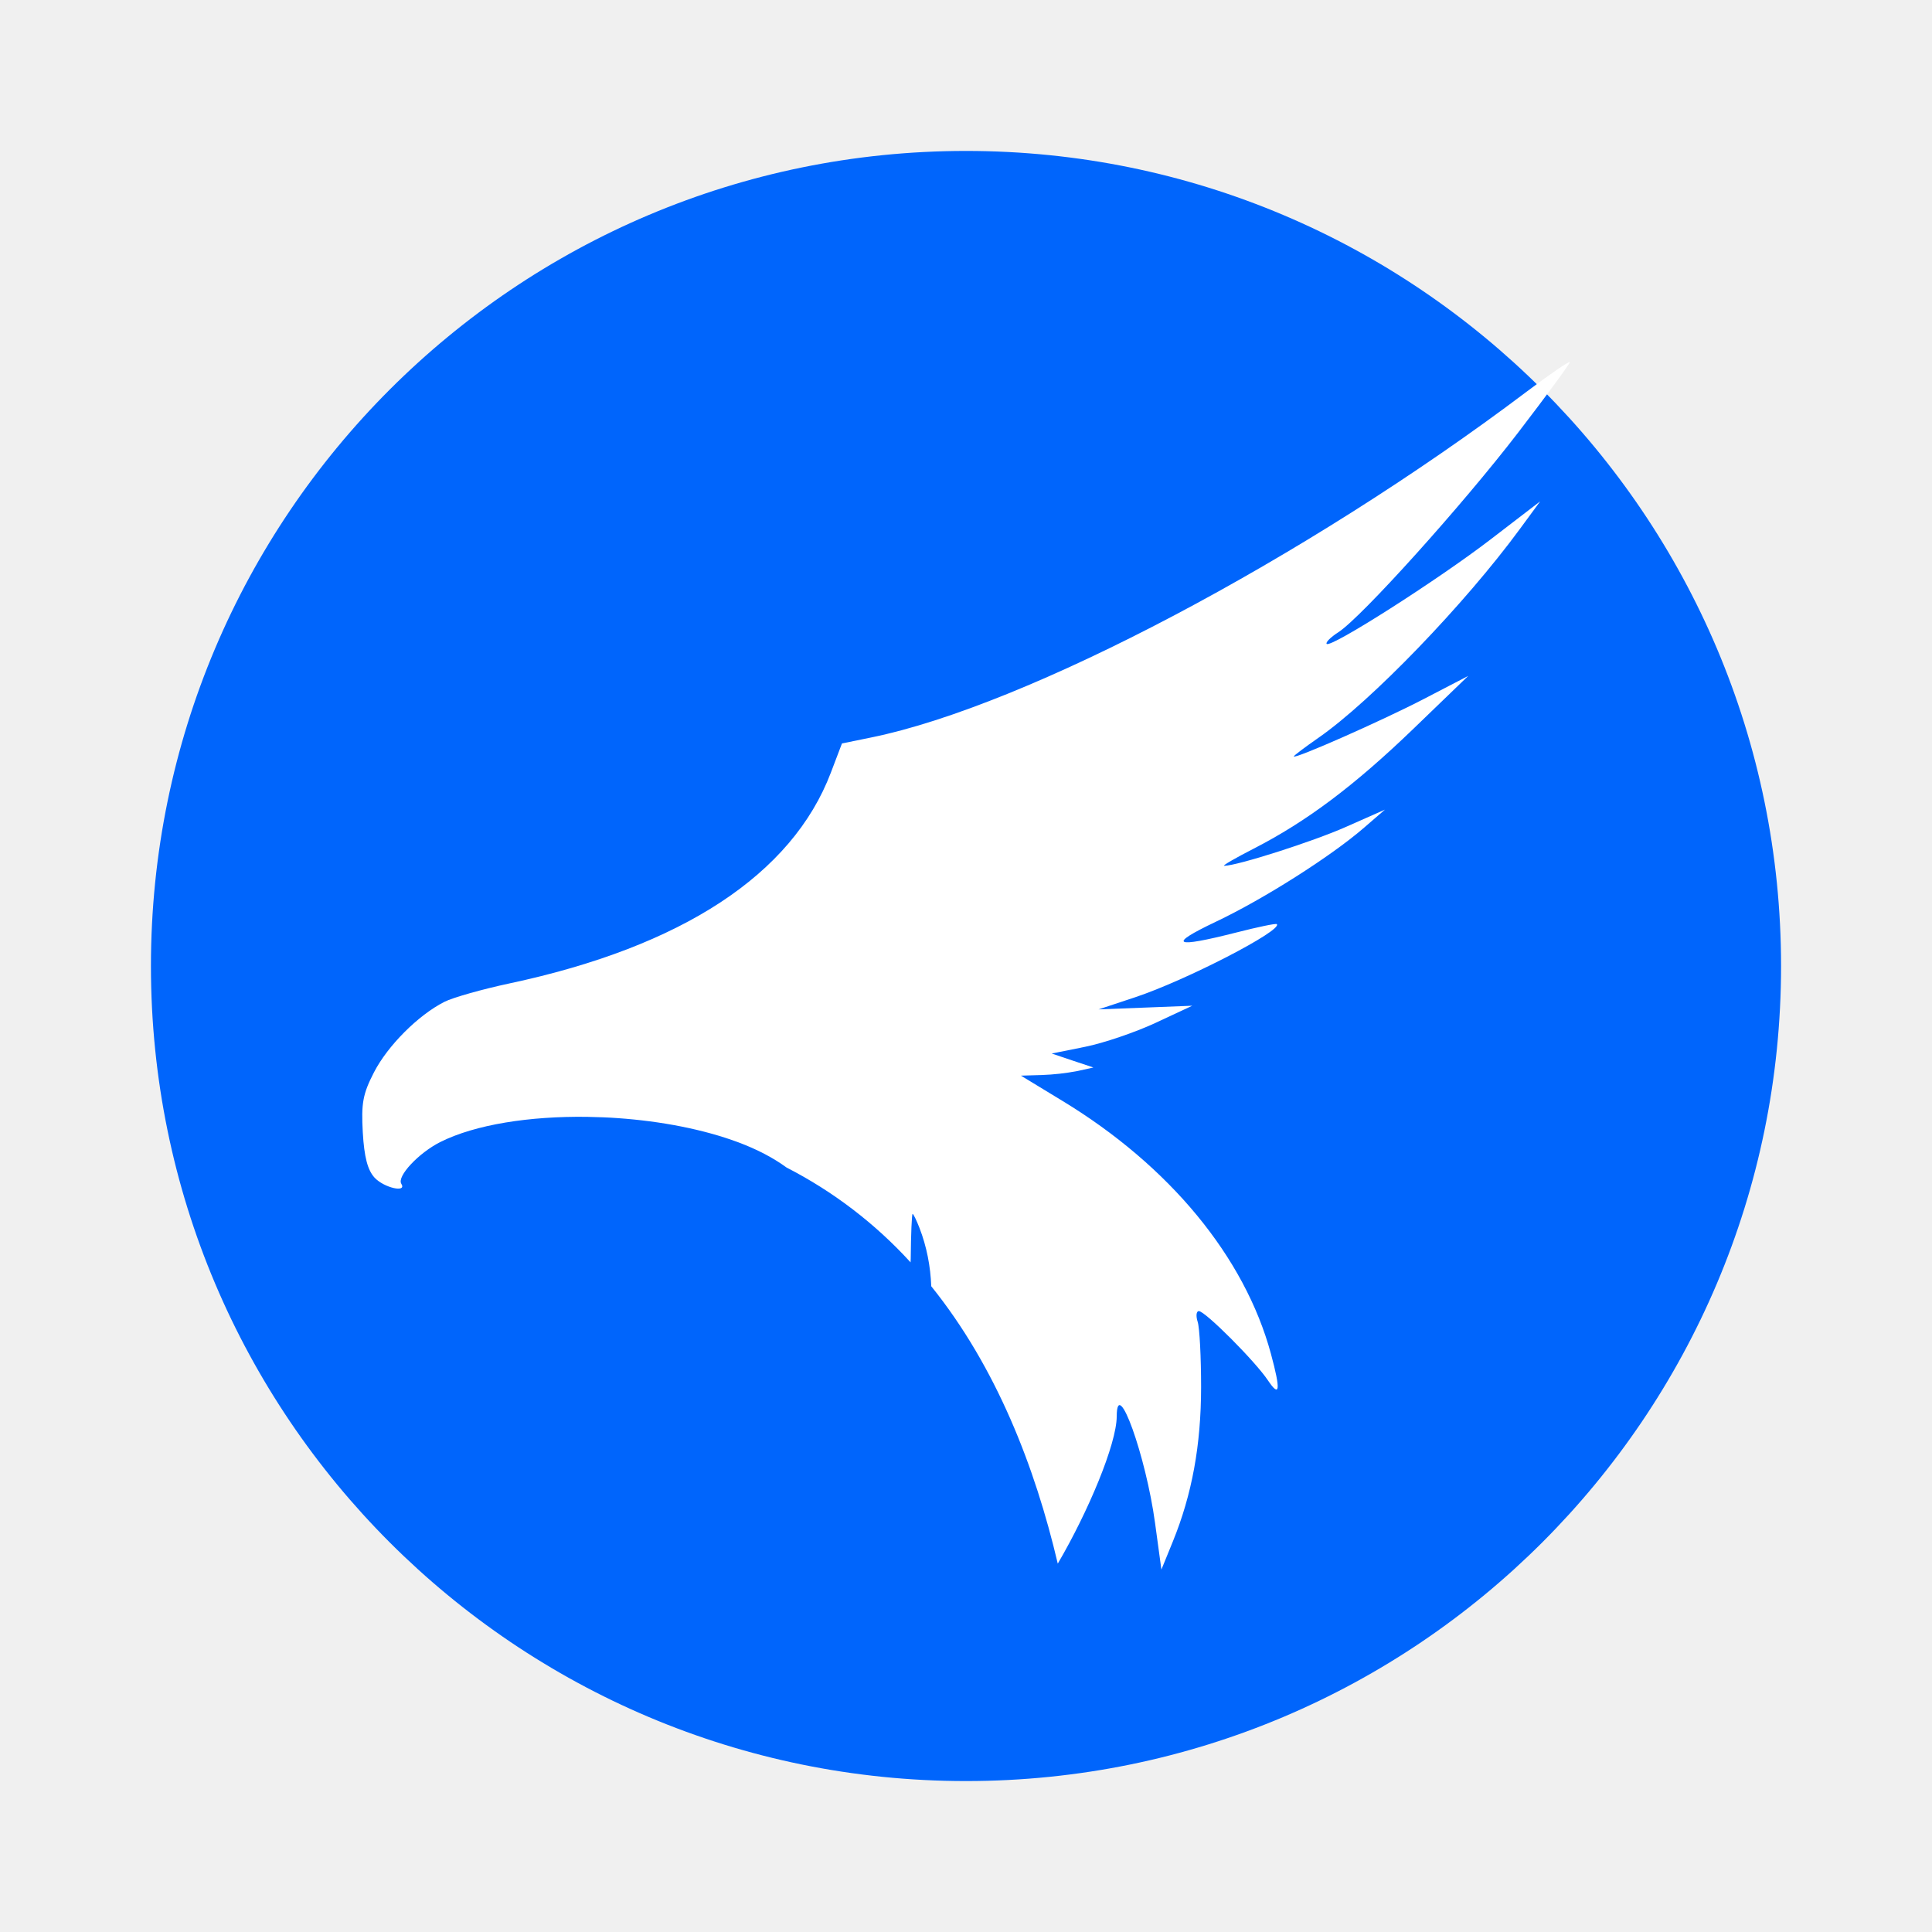
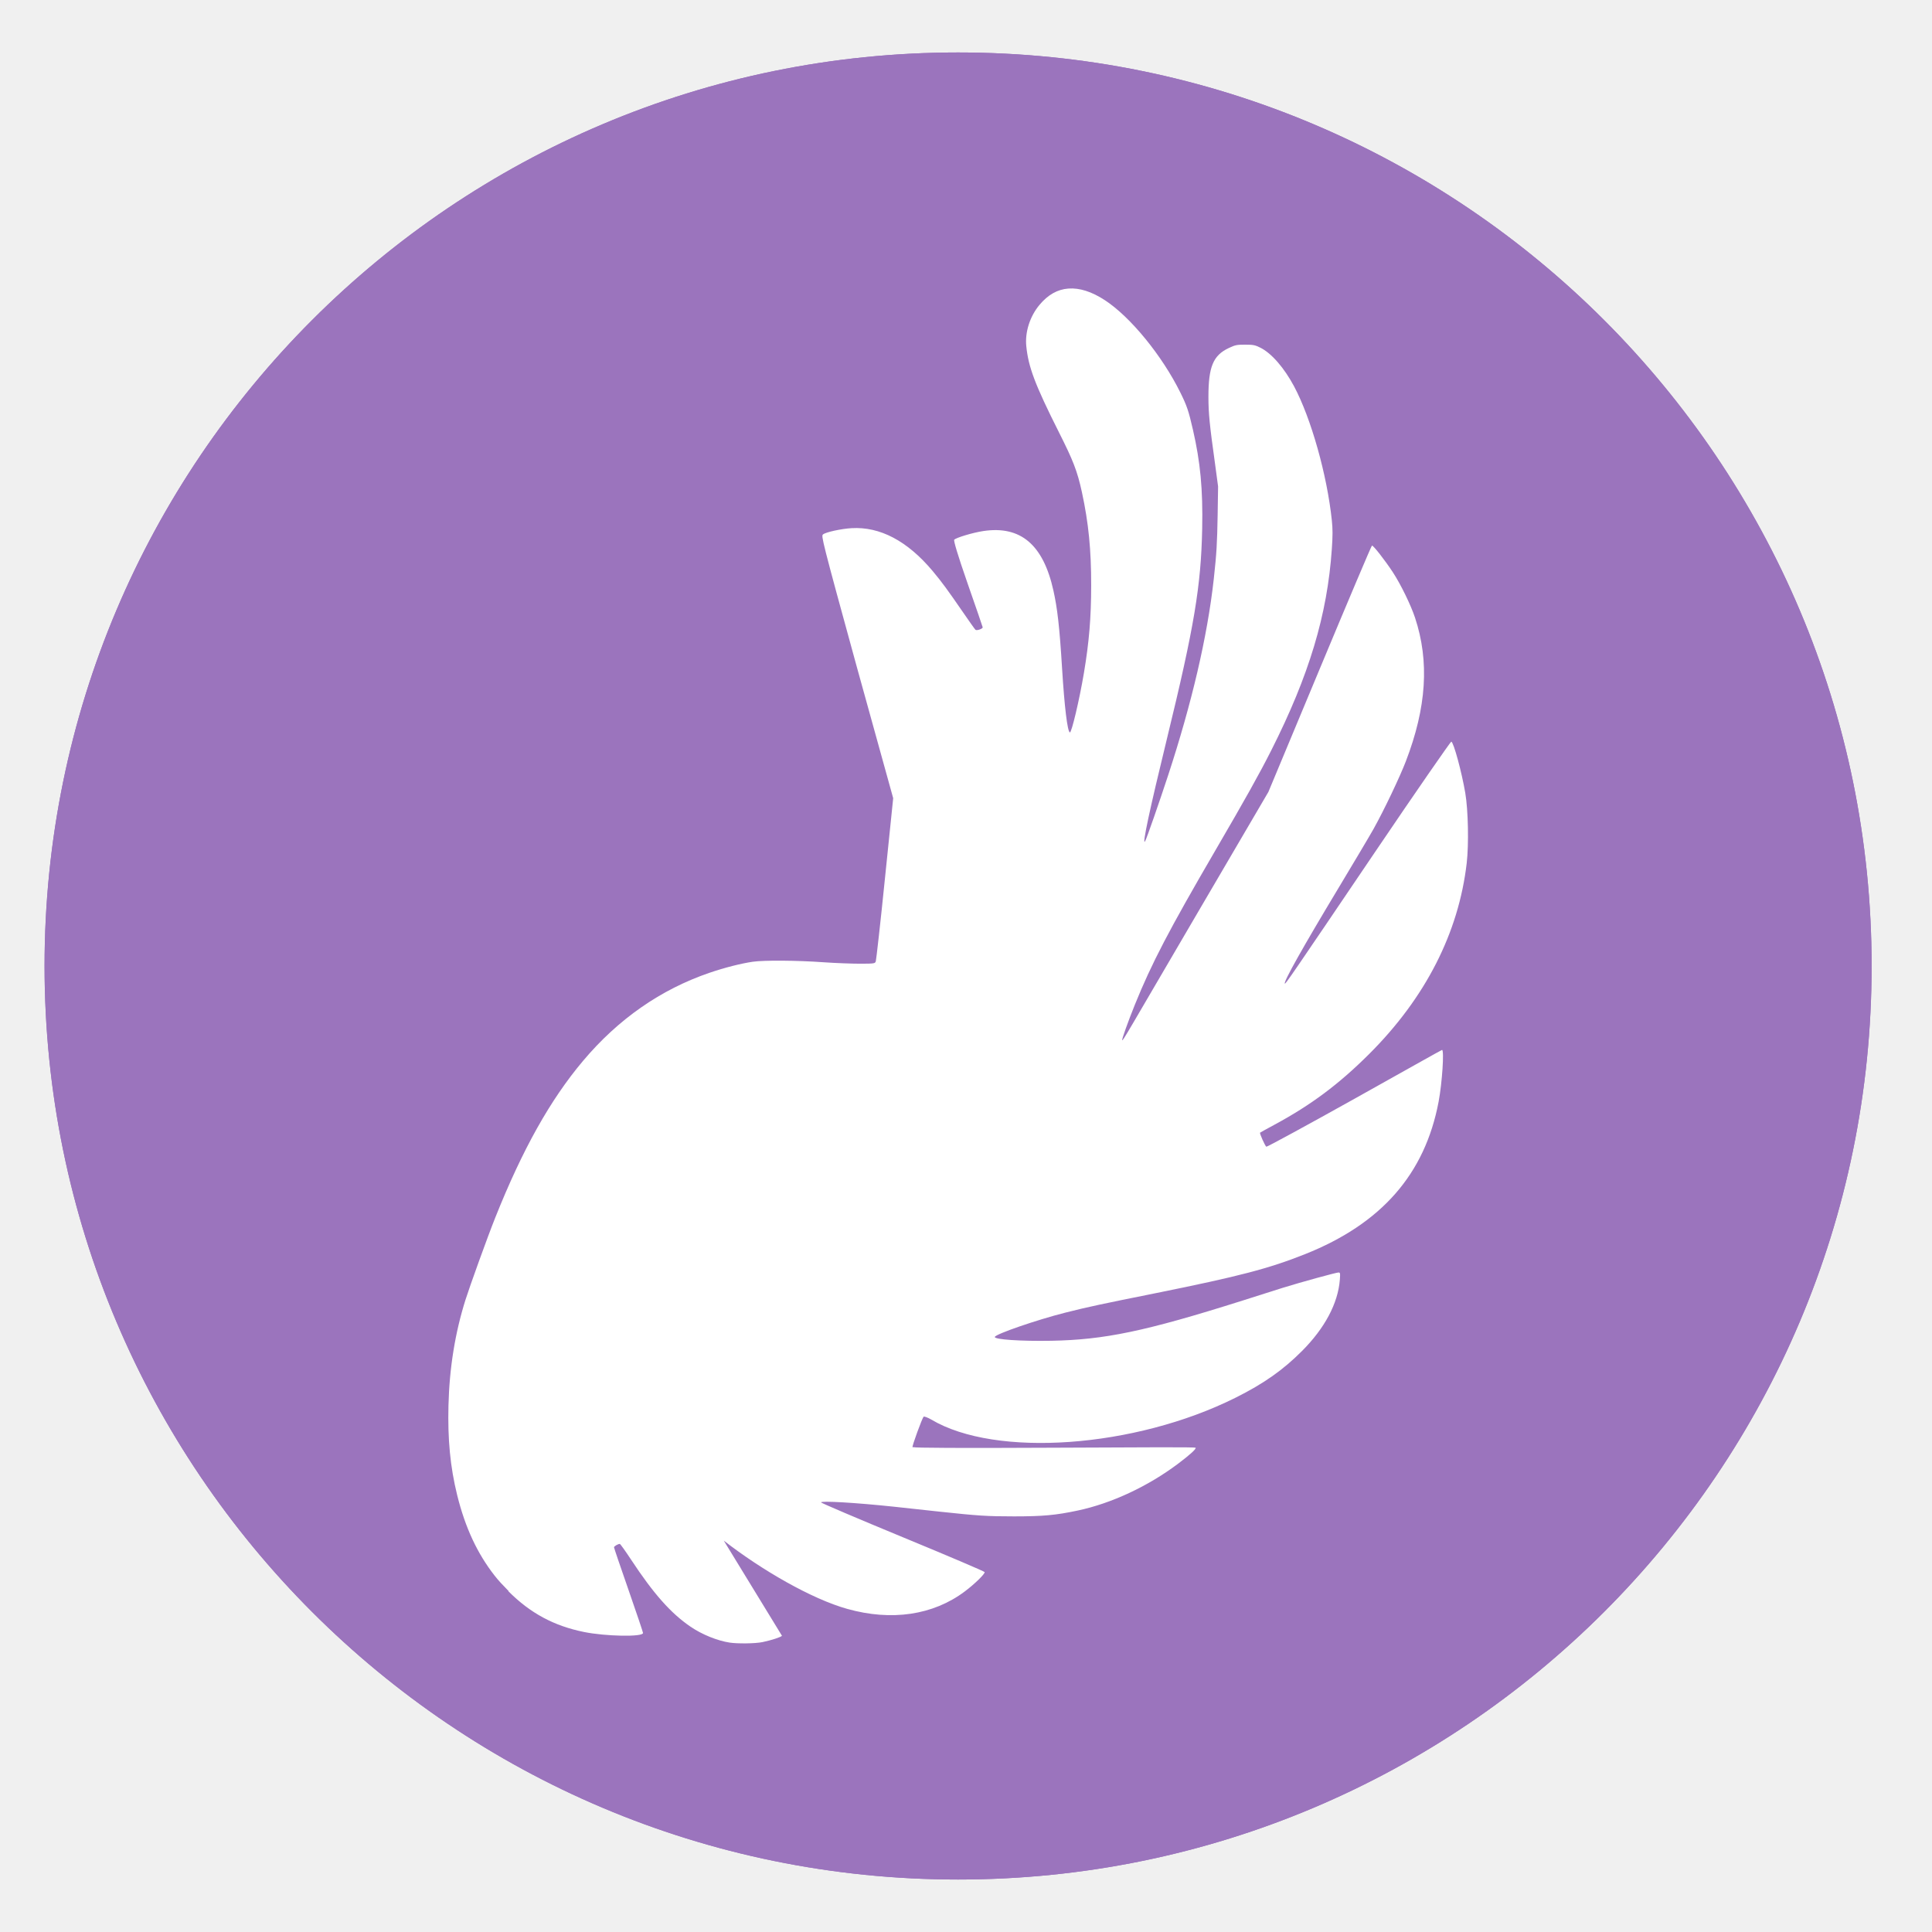
- <svg xmlns="http://www.w3.org/2000/svg" width="64" height="64">
-   <circle cx="32" cy="32" r="27" fill="#0065fc" fill-rule="evenodd" style="paint-order:fill markers stroke" />
-   <path d="M52 12c0-.056-.64.381-1.423.971-7.361 5.552-16.562 10.407-21.714 11.458l-.972.199-.368.967c-1.283 3.373-4.93 5.765-10.65 6.983-.903.193-1.872.467-2.153.61-.868.441-1.876 1.45-2.332 2.335-.368.715-.425 1.023-.37 1.991.047.815.16 1.247.39 1.497.31.336 1.081.513.886.203-.153-.245.574-1.022 1.292-1.383 1.163-.583 2.97-.86 4.862-.834.337.006.744.021 1.024.043 1.416.1 2.824.367 3.992.803.628.235 1.16.517 1.592.833a14.56 14.56 0 0 1 4.108 3.141c.001-.04.005-.08.005-.122.007-.816.036-1.483.062-1.483.026 0 .128.208.228.465.24.62.365 1.275.39 1.932 2.162 2.686 3.44 5.994 4.191 9.188 1.001-1.705 1.95-3.96 1.953-4.88.006-1.363.967 1.312 1.27 3.537l.21 1.54.38-.932c.635-1.56.933-3.19.935-5.112 0-.992-.05-1.965-.113-2.161-.064-.196-.046-.357.038-.357.208 0 1.862 1.657 2.286 2.29.4.596.43.336.102-.876-.868-3.205-3.357-6.224-6.91-8.38l-1.372-.834.684-.02a7.78 7.78 0 0 0 1.2-.135l.517-.115-.69-.23-.69-.232 1.105-.223c.609-.122 1.657-.478 2.33-.791l1.221-.57-1.552.061-1.552.06 1.207-.4c1.68-.557 4.903-2.221 4.697-2.424-.03-.03-.633.096-1.34.277-2.081.53-2.3.414-.675-.358 1.584-.752 3.812-2.166 4.907-3.115l.69-.597-1.294.573c-1.098.487-3.605 1.288-4.033 1.288-.072 0 .37-.257.982-.57 1.751-.898 3.335-2.087 5.293-3.974l1.81-1.746-1.465.761c-1.386.72-4.312 2.012-4.312 1.905 0-.027.37-.306.82-.619 1.748-1.215 4.843-4.425 6.675-6.923l.666-.907-1.632 1.253c-1.741 1.339-5.298 3.607-5.439 3.469-.046-.046.127-.22.385-.386.761-.49 4.114-4.213 5.957-6.615C51.23 13.104 52 12.056 52 12z" fill="#fff" />
+ <svg xmlns="http://www.w3.org/2000/svg" height="48" width="48" version="1.1" id="svg10">
+   <defs id="defs14">
+     <filter y="0%" x="0%" height="100%" width="100%" id="alpha">
+       <feColorMatrix id="feColorMatrix929" values="0 0 0 0 1 0 0 0 0 1 0 0 0 0 1 0 0 0 1 0" in="SourceGraphic" />
+     </filter>
+     <mask id="mask0">
+       <g id="g934" filter="url(#alpha)">
+         <rect id="rect932" style="fill-opacity:.2;fill:rgb(0%,0%,0%)" height="384" width="384" />
+       </g>
+     </mask>
+     <clipPath id="clip1">
+       <rect id="rect937" height="384" width="384" />
+     </clipPath>
+     <g clip-path="url(#clip1)" id="surface5">
+       <path id="path940" style="fill:rgb(100%,100%,100%)" d="m162.492 24.035c-13.508 0.223-27.109 3.16-37.094 8.109-9.898 4.906-18.738 14.426-27.078 29.168-2.141 3.781-4.637 7.363-5.555 7.969s-4.285 1.453-7.465 1.883c-11.07-0.371-23.211-2.758-34.969-5.141 0 0-7.496-1.949-8.332 6.152 0.035 1.367 0.258 2.656 0.469 3.953 1.812-5.617 7.863-4.105 7.863-4.105 11.758 2.383 23.898 4.77 34.969 5.141 3.18-0.43 6.547-1.277 7.465-1.883s3.414-4.199 5.555-7.98c8.34-14.738 17.18-24.25 27.078-29.156 11.414-5.656 27.555-8.684 42.871-8.039 18.414 0.777 34.055 7.145 46.832 19.066 8.777 8.195 14.59 10.25 22.941 8.098 2.281-0.59 3.176-0.746 4.059-0.855 1.191-1.652 1.953-3.363 1.953-4.816 0-1.844-0.137-1.844-6.012-0.328-8.352 2.152-14.164 0.098-22.941-8.098-12.777-11.922-28.418-18.289-46.832-19.066-1.914-0.082-3.844-0.102-5.777-0.07zm77.93 40.328c-0.41 0.402-0.801 0.816-1.27 1.191l-2.727 2.203 0.855 0.504c0.254-0.043 0.461-0.102 0.727-0.137 3.836-0.555 4.547-1.98 2.414-3.762zm-8.215 11.645c-0.457 0.336-0.785 0.684-0.785 1.02 0 0.398 0.543 3.836 1.203 7.637 0.582 3.355 0.793 7.93 0.836 12.711 0.238-6.938-0.008-13.949-0.836-18.711-0.227-1.316-0.234-1.535-0.418-2.656zm-170.496 34.195c-5.027 3.301-7.902 8.211-13.793 12.809-0.918 1.727-0.43 3.367 1.172 4.922 6.414-5.457 9.297-11.168 16.91-13.922-1.465-1.246-2.852-2.539-4.289-3.809zm256.289 45.82c-5.184 0-8.508 3.188-14.09 10.699-6.52 8.789-15.25 15.43-21.348 18.539-9.555 4.871-16.883 4.004-34.152-4.043-18.273-8.52-30.953-11.582-49.156-13.195-1.289-0.113-2.777-0.066-4.242-0.082-3.977 2.703-8.34 5.645-9.012 6.07 0.848 0 8.281-0.434 13.254 0.012 18.203 1.613 30.883 4.676 49.156 13.195 17.27 8.047 24.598 8.914 34.152 4.043 6.098-3.109 14.828-9.75 21.348-18.539 5.582-7.512 8.906-10.699 14.09-10.699 5.074 0 8.719 3.348 12.562 9.211 5.445 8.305 8.414 14.23 10.527 28.699 0.598 4.133 0.812 10.641 0.824 17.445 0.195-8.977-0.047-18.07-0.824-23.445-2.113-14.469-5.082-20.395-10.527-28.699-3.844-5.863-7.488-9.211-12.562-9.211zm-216 3.371c-0.254 5.238-1.375 10.059-4.625 16.363-3.75 7.273-7.844 13.055-15.941 21.961-14.582 16.055-24.941 33.121-29.496 48.598-1.648 5.598-2.285 11.918-2.039 18.57 0.223-4.449 0.895-8.68 2.039-12.57 4.555-15.477 14.914-32.543 29.496-48.598 8.098-8.906 12.191-14.688 15.941-21.961 4.434-8.605 4.969-14.449 4.625-22.363z" />
+     </g>
+     <mask id="mask1">
+       <g id="g945" filter="url(#alpha)">
+         <rect id="rect943" style="fill-opacity:.2;fill:rgb(0%,0%,0%)" height="384" width="384" />
+       </g>
+     </mask>
+     <clipPath id="clip2">
+       <rect id="rect948" height="384" width="384" />
+     </clipPath>
+     <g clip-path="url(#clip2)" id="surface8">
+       <path id="path951" style="fill:rgb(0%,0%,0%)" d="m243.258 56.18c-0.172-0.012-0.918 0.211-1.172 0.246-0.797 1.094-1.75 2.176-2.93 3.129l-2.73 2.203 2.754 1.641c0.574 0.34 0.863 0.641 1.242 0.961 2.211-2.188 3.633-4.719 3.633-6.762 0-0.922-0.027-1.375-0.797-1.418zm-5.988 12.082c-3.363 0.59-5.848 1.723-5.848 2.766 0 0.258 0.441 2.879 0.785 4.98 1.066-0.785 3.168-1.508 5.801-1.887 4.516-0.652 4.969-2.469 1.172-4.723zm-194.801 7.859c-0.199 0.617-0.387 1.254-0.469 2.051 0.355 13.266 9.48 22.996 19.711 32.027 1.27-0.832 2.652-1.602 4.289-2.188-10.801-9.211-21.387-18.848-23.531-31.891zm190.992 21.246c-0.23 6.668-0.914 13.25-1.992 17.625-3.41 13.836-8.582 23.582-17.402 32.836-6.867 6.238-26.258 19.043-28.07 20.184 0.633 0 4.852-0.137 9.035-0.082 6.734-4.582 14.723-10.18 19.031-14.098 8.82-9.25 13.996-18.996 17.402-32.836 1.414-5.719 2.066-15.098 1.992-23.625zm-184.371 30.574c-0.414 0.355-0.719 0.715-1.172 1.066-1.418 2.676 0.215 5.176 4.805 7.395 5.922 2.855 11.992 3.625 24.391 3.035 12.695-0.609 14.387 1.27 18.492 4.664 4.328 3.602 6.027 7 6.395 14.895 0.008 0.141-0.004 0.262 0 0.398 0.102-2.035 0.109-4.133 0-6.41-0.367-7.895-2.066-11.281-6.395-14.883-4.105-3.395-5.797-5.285-18.492-4.676-12.398 0.59-18.469-0.168-24.391-3.023-1.621-0.785-2.754-1.605-3.633-2.461zm292.824 89.438c-0.176 8.301-0.719 16.508-1.617 21.457-11.172 61.598-50.48 103.062-110.496 116.566-16.195 3.645-22.719 4.301-45.16 4.535-11.645 0.125-22.52 0.086-24.156-0.082v-0.012c-37.652-3.852-63.891-14.621-83.273-34.191-7.828-7.91-13.145-15.18-17.562-24.023-5.848-11.691-9.188-24.297-9.75-35.906-0.496 13.168 2.875 28.16 9.75 41.906 4.418 8.844 9.734 16.117 17.566 24.023 19.379 19.57 45.613 30.355 83.273 34.207 1.633 0.168 12.508 0.203 24.152 0.082 22.445-0.234 28.965-0.891 45.164-4.535 60.012-13.5 99.324-54.969 110.496-116.566 1.121-6.184 1.641-17.246 1.617-27.457z" />
+     </g>
+     <linearGradient gradientUnits="userSpaceOnUse" y2="249.017" y1="515.328" x2="249.882" x1="-248.932" id="linearGradient1117">
+       <stop id="stop954" offset="0" style="stop-color:#4aaee6" />
+       <stop id="stop956" offset="1" style="stop-color:#357af0" />
+     </linearGradient>
+   </defs>
+   <g fill="#626c97" opacity=".99" transform="matrix(1.150355 0 0 1.150355 -4.486125 -7.525565)" id="g6" style="fill:#9a73bc;fill-opacity:1">
+     <path d="m44.322 27.405a19.73 19.73 0 0 1 -19.73 19.73 19.73 19.73 0 0 1 -19.73-19.73 19.73 19.73 0 0 1 19.73-19.73 19.73 19.73 0 0 1 19.73 19.73z" id="path2" style="fill:#9a73bc;fill-opacity:1" />
+     <path d="m44.322 27.405a19.73 19.73 0 0 1 -19.73 19.73 19.73 19.73 0 0 1 -19.73-19.73 19.73 19.73 0 0 1 19.73-19.73 19.73 19.73 0 0 1 19.73 19.73z" id="path4" style="fill:#9a73bc;fill-opacity:1" />
+   </g>
+   <path id="path852-3" d="m 26.544,7.169 c -0.27,0.02 -0.509,0.153 -0.721,0.409 -0.239,0.288 -0.36,0.678 -0.325,1.023 0.052,0.51 0.203,0.931 0.818,2.153 0.338,0.672 0.449,0.941 0.565,1.479 0.164,0.76 0.23,1.426 0.229,2.309 -0.001,0.813 -0.051,1.404 -0.18,2.176 -0.114,0.678 -0.308,1.492 -0.349,1.479 -0.062,-0.021 -0.136,-0.653 -0.193,-1.575 -0.066,-1.086 -0.121,-1.521 -0.216,-1.949 -0.252,-1.139 -0.814,-1.62 -1.744,-1.479 -0.261,0.039 -0.682,0.167 -0.721,0.216 -0.017,0.021 0.077,0.352 0.336,1.095 0.204,0.584 0.372,1.071 0.372,1.081 5e-5,0.037 -0.148,0.088 -0.18,0.061 -0.016,-0.014 -0.164,-0.224 -0.325,-0.458 -0.34,-0.494 -0.512,-0.734 -0.745,-1.01 -0.626,-0.743 -1.304,-1.098 -2.008,-1.057 -0.257,0.015 -0.644,0.099 -0.71,0.156 -0.046,0.039 -0.035,0.105 0.841,3.294 l 0.903,3.259 -0.205,1.996 c -0.111,1.101 -0.217,2.027 -0.227,2.056 -0.019,0.053 -0.023,0.06 -0.385,0.06 -0.204,0 -0.616,-0.015 -0.914,-0.036 -0.657,-0.047 -1.477,-0.053 -1.756,-0.013 -0.284,0.041 -0.696,0.144 -1.081,0.276 -1.204,0.413 -2.259,1.143 -3.139,2.189 -0.812,0.964 -1.5,2.191 -2.176,3.884 -0.203,0.508 -0.641,1.726 -0.745,2.056 -0.256,0.816 -0.398,1.683 -0.421,2.621 -0.021,0.836 0.043,1.523 0.216,2.224 0.203,0.822 0.507,1.459 0.926,1.996 0.1,0.129 0.209,0.243 0.325,0.361 0.004,0.004 0.007,0.007 0.011,0.011 0.004,0.004 0.009,0.009 0.013,0.013 0.002,0.002 -0.002,0.009 0,0.011 0.54,0.541 1.126,0.858 1.875,1.01 0.535,0.109 1.468,0.128 1.468,0.025 0,-0.017 -0.162,-0.501 -0.361,-1.07 -0.199,-0.569 -0.36,-1.044 -0.36,-1.059 -1.42e-4,-0.025 0.099,-0.084 0.144,-0.084 0.012,0 0.137,0.174 0.276,0.385 0.56,0.851 0.991,1.338 1.48,1.671 0.29,0.198 0.671,0.35 0.974,0.396 0.187,0.029 0.633,0.026 0.818,-0.013 0.227,-0.048 0.453,-0.123 0.481,-0.156 L 17.982,38.276 c 0.947,0.737 2.188,1.45 3.066,1.696 1.1,0.309 2.136,0.158 2.923,-0.434 0.249,-0.187 0.506,-0.44 0.492,-0.48 -0.006,-0.018 -0.92,-0.407 -2.033,-0.866 -1.113,-0.46 -2.026,-0.849 -2.031,-0.865 -0.015,-0.045 0.862,0.006 1.815,0.107 0.305,0.033 0.801,0.087 1.106,0.12 0.981,0.105 1.201,0.12 1.876,0.12 0.717,-3.87e-4 1.031,-0.029 1.575,-0.144 0.848,-0.179 1.756,-0.606 2.5,-1.166 0.303,-0.228 0.452,-0.367 0.434,-0.396 -0.01,-0.016 -1.203,-0.012 -3.511,0 -2.377,0.012 -3.459,0.004 -3.499,-0.013 -0.007,-0.001 -0.02,0.002 -0.024,0 -0.015,-0.025 0.238,-0.718 0.276,-0.758 0.011,-0.011 0.1,0.018 0.193,0.073 1.601,0.951 5.049,0.706 7.55,-0.541 0.718,-0.358 1.191,-0.696 1.66,-1.166 0.561,-0.563 0.892,-1.178 0.938,-1.768 0.013,-0.174 0.007,-0.18 -0.036,-0.18 -0.053,0 -0.926,0.238 -1.394,0.384 -0.172,0.054 -0.615,0.195 -0.986,0.313 -2.426,0.768 -3.433,0.974 -4.75,0.999 -0.753,0.014 -1.428,-0.031 -1.406,-0.096 0.024,-0.073 1.049,-0.425 1.744,-0.601 0.593,-0.15 0.904,-0.214 2.284,-0.492 2.039,-0.412 2.779,-0.604 3.68,-0.963 1.901,-0.757 2.978,-1.991 3.318,-3.788 0.088,-0.467 0.142,-1.286 0.085,-1.286 -0.012,0 -0.988,0.55 -2.176,1.214 -1.189,0.664 -2.175,1.2 -2.189,1.191 -0.033,-0.02 -0.172,-0.333 -0.156,-0.349 0.007,-0.007 0.159,-0.09 0.349,-0.193 0.912,-0.491 1.604,-1.007 2.356,-1.756 1.406,-1.401 2.228,-3.017 2.429,-4.749 0.054,-0.466 0.037,-1.317 -0.036,-1.744 -0.086,-0.506 -0.286,-1.253 -0.347,-1.274 -0.014,-0.004 -0.864,1.22 -1.876,2.716 -2.131,3.15 -2.243,3.312 -2.26,3.295 -0.038,-0.038 0.469,-0.937 1.323,-2.356 0.369,-0.615 0.766,-1.28 0.878,-1.479 0.273,-0.489 0.658,-1.302 0.805,-1.684 0.516,-1.343 0.589,-2.483 0.229,-3.571 -0.105,-0.316 -0.356,-0.831 -0.552,-1.13 -0.195,-0.297 -0.487,-0.671 -0.518,-0.661 -0.014,0.004 -0.598,1.385 -1.299,3.066 l -1.274,3.054 -1.768,3.018 c -1.768,3.022 -1.846,3.169 -1.864,3.15 -0.015,-0.015 0.147,-0.467 0.313,-0.878 0.415,-1.026 0.84,-1.843 2.008,-3.848 0.746,-1.28 1.081,-1.879 1.383,-2.476 0.939,-1.861 1.392,-3.363 1.504,-5.003 0.023,-0.333 0.023,-0.492 0,-0.709 -0.118,-1.132 -0.518,-2.543 -0.939,-3.332 -0.245,-0.458 -0.561,-0.824 -0.841,-0.961 -0.127,-0.062 -0.169,-0.073 -0.372,-0.073 -0.21,0 -0.248,0.008 -0.409,0.084 -0.392,0.184 -0.505,0.473 -0.505,1.215 1.15e-4,0.398 0.031,0.709 0.156,1.599 l 0.084,0.625 -0.011,0.71 c -0.013,0.704 -0.024,0.931 -0.096,1.588 -0.16,1.445 -0.553,3.105 -1.131,4.869 -0.218,0.665 -0.54,1.592 -0.576,1.648 -0.084,0.131 0.123,-0.824 0.541,-2.538 0.686,-2.81 0.849,-3.813 0.878,-5.23 0.02,-0.981 -0.047,-1.658 -0.229,-2.453 -0.109,-0.476 -0.152,-0.601 -0.313,-0.926 -0.45,-0.912 -1.235,-1.877 -1.876,-2.296 -0.331,-0.216 -0.631,-0.308 -0.901,-0.289 z" style="fill:#ffffff;fill-opacity:1" />
</svg>
